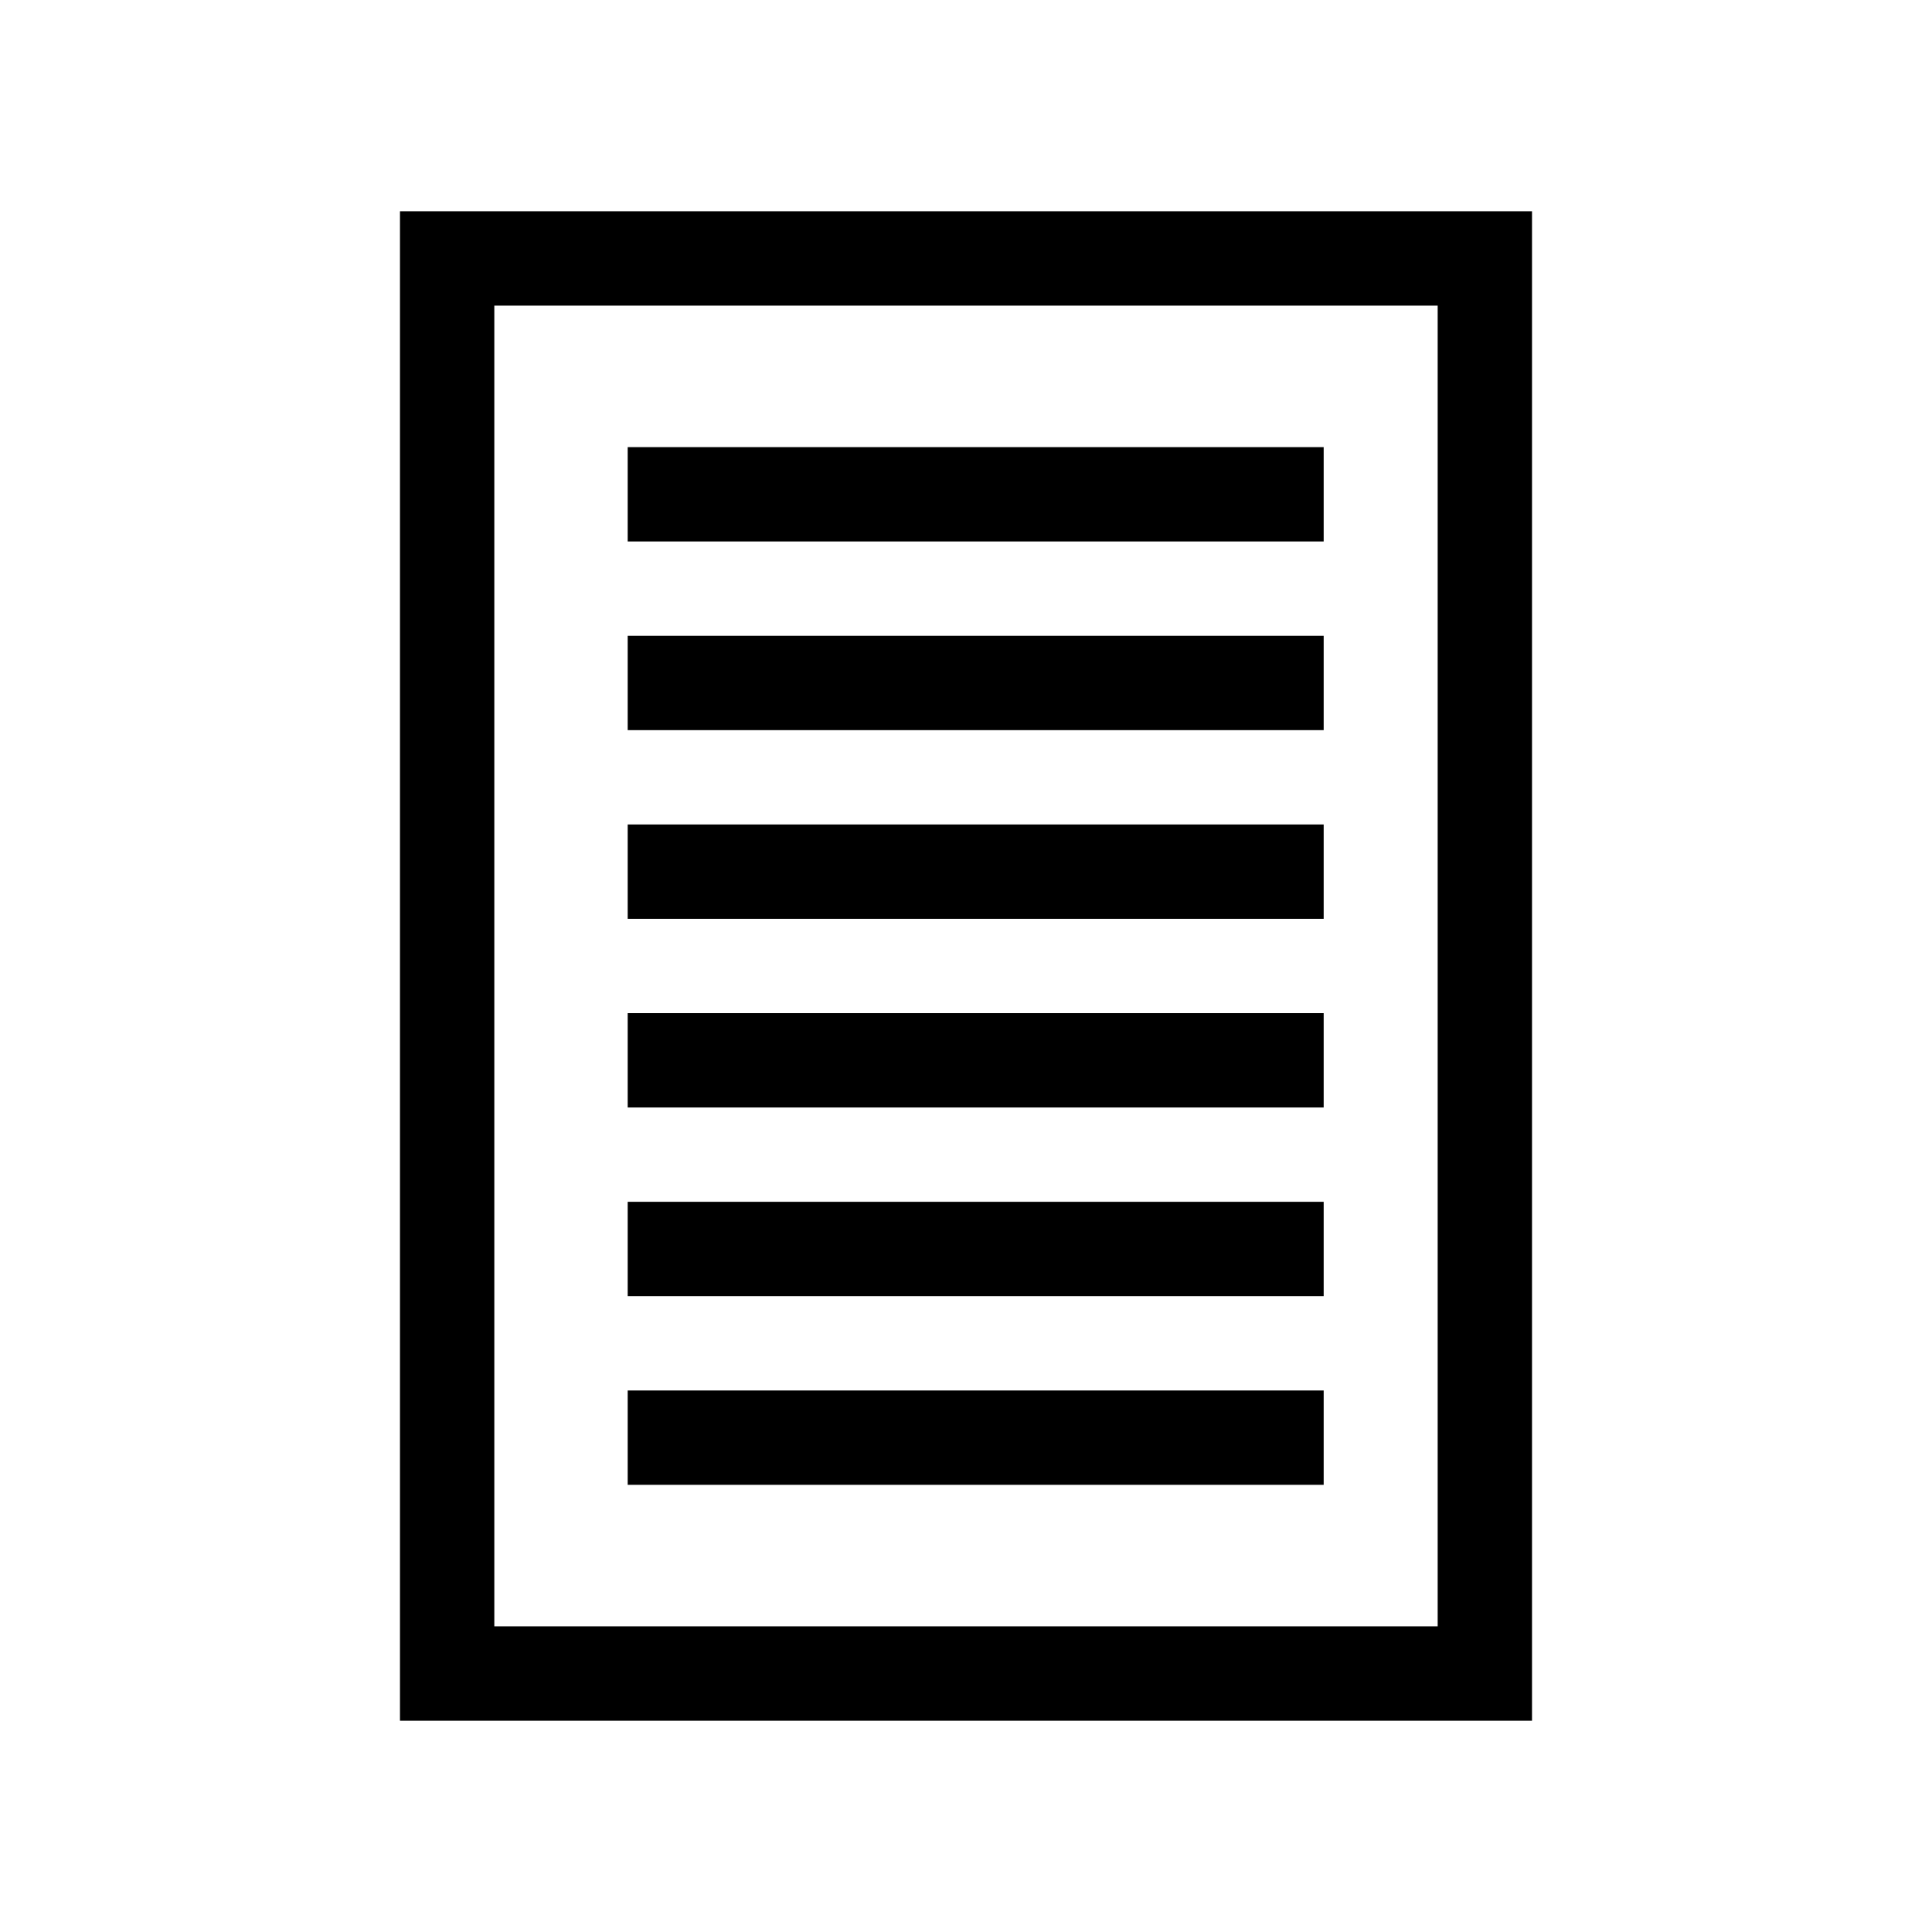
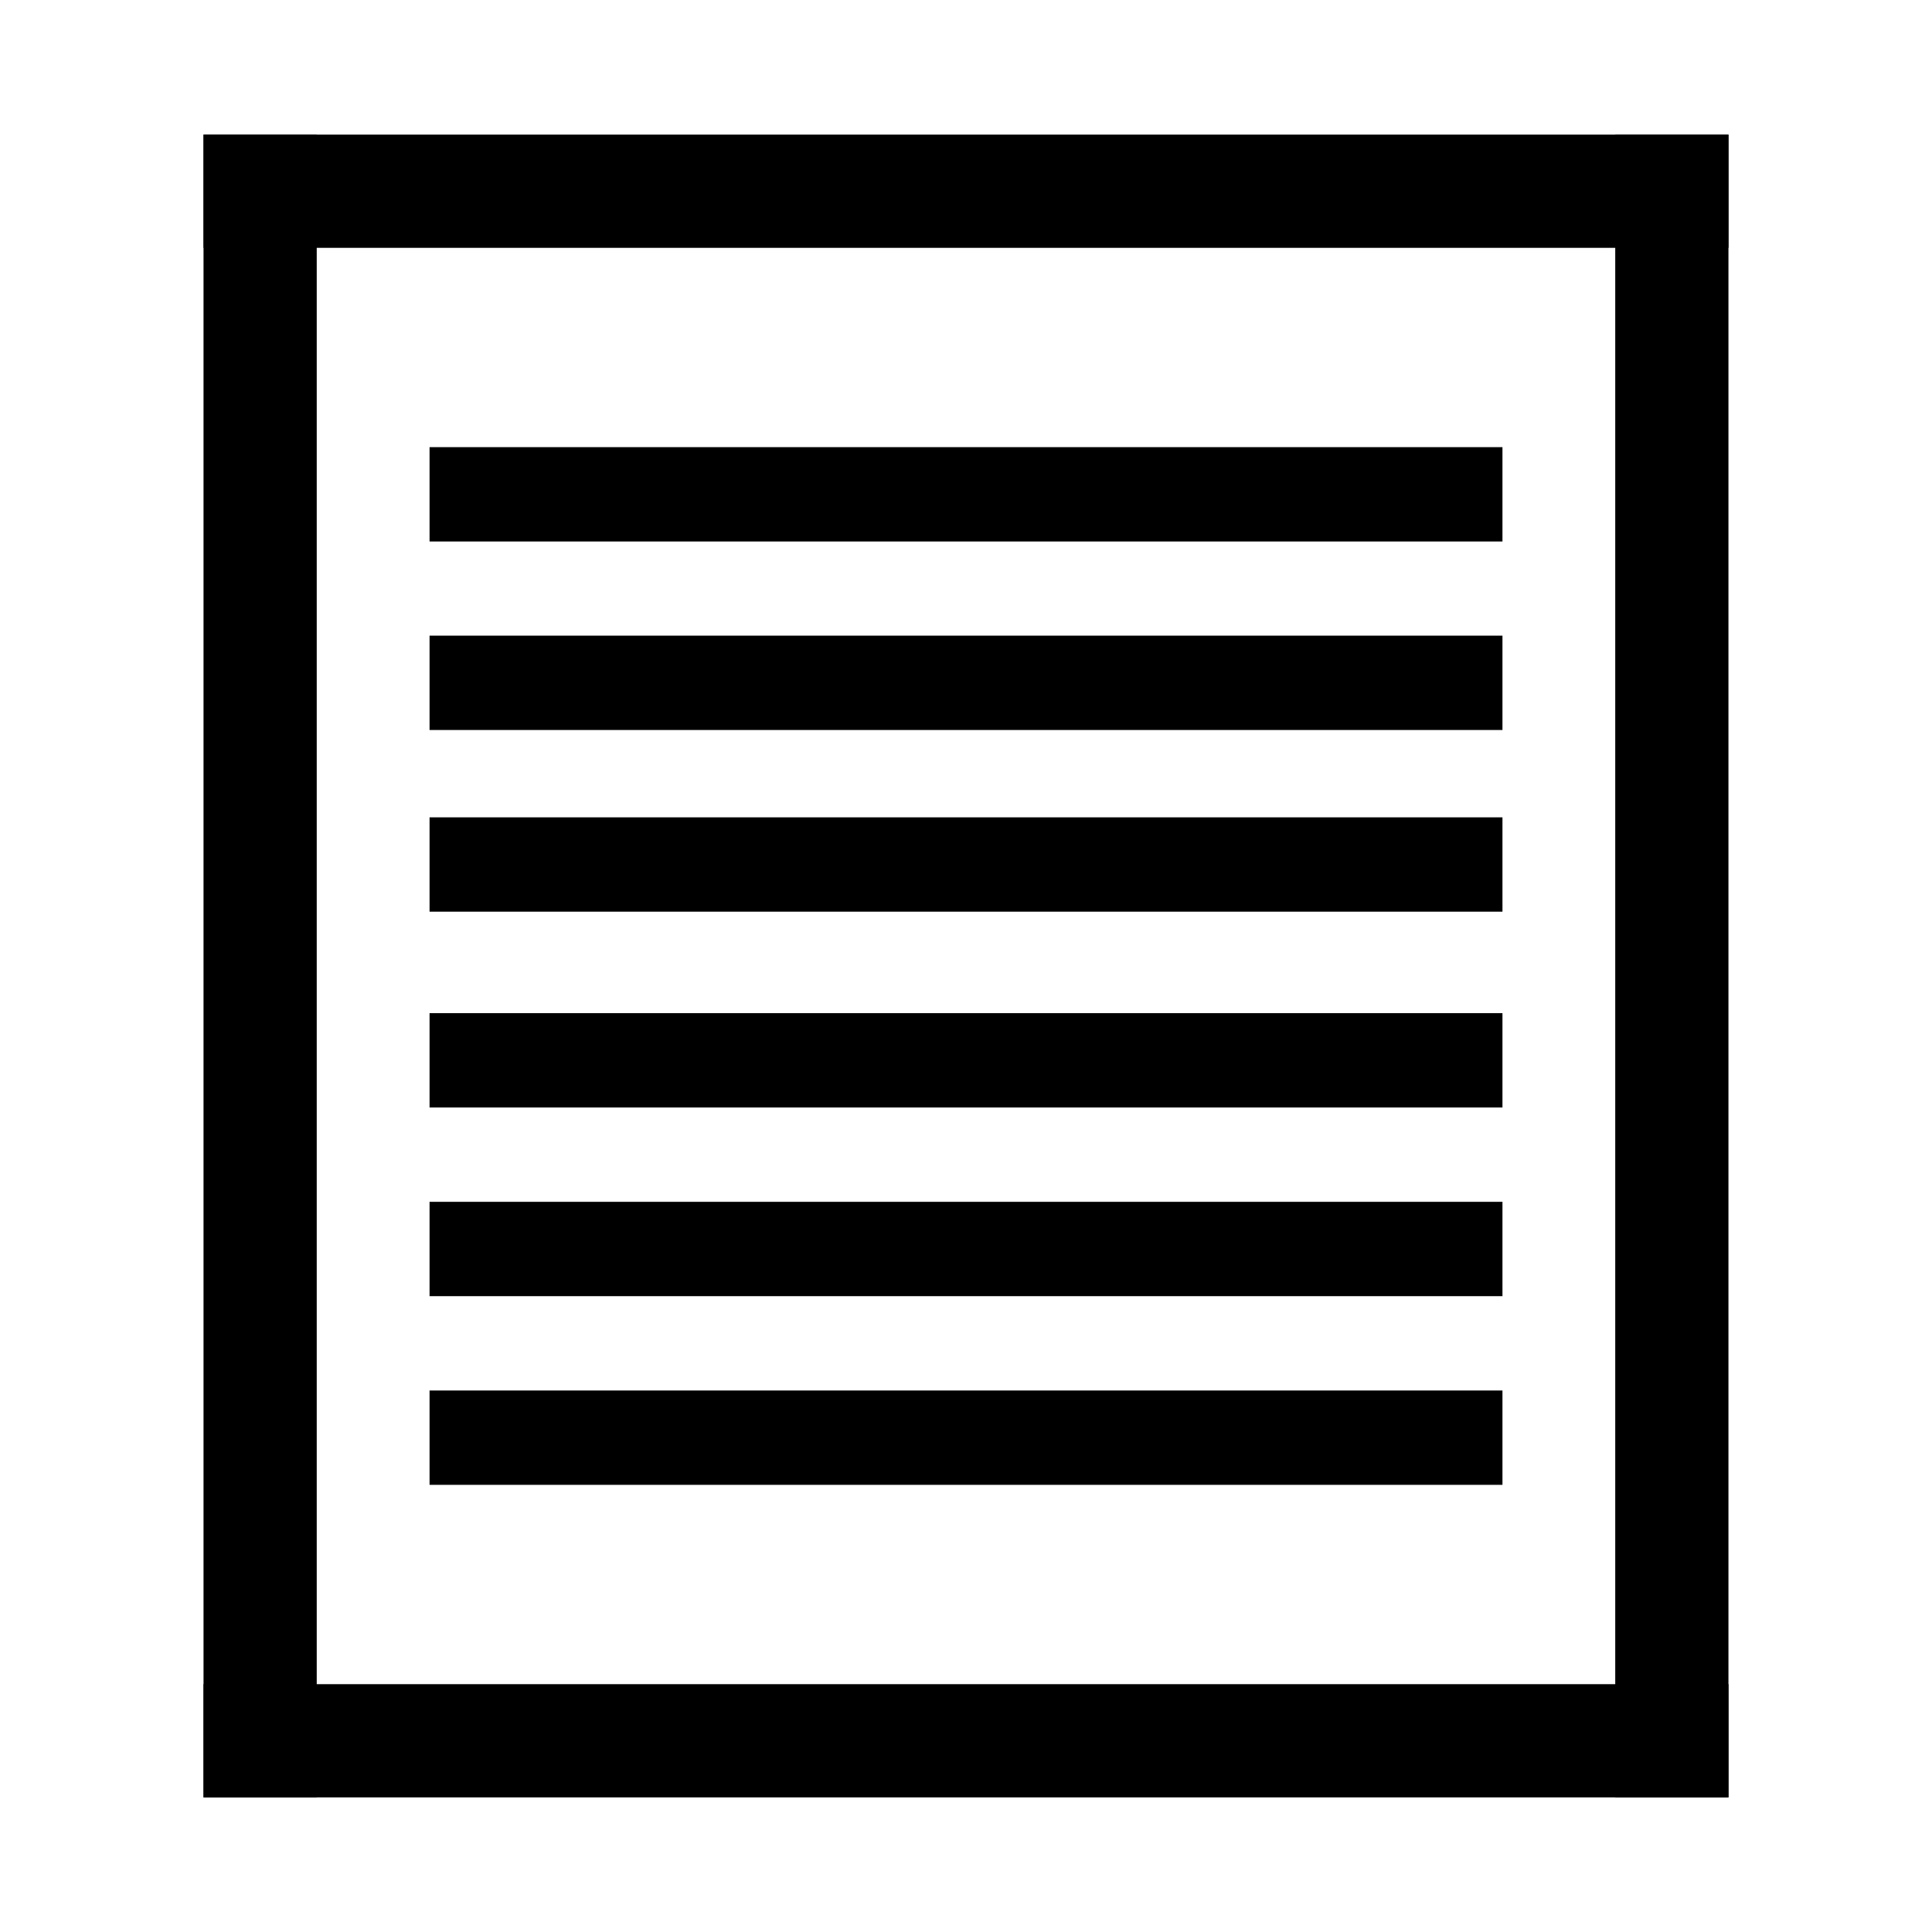
<svg xmlns="http://www.w3.org/2000/svg" width="512" height="512" version="1.1" viewBox="0 0 135.47 135.47">
-   <defs>
-     <clipPath id="clipPath1066">
-       <rect x="34.661" y="21.432" width="66.147" height="92.606" display="none" stroke-width=".515" />
-       <path class="powerclip" d="m23.047 9.817h89.377v115.84h-89.377zm11.615 11.615v92.606h66.147v-92.606z" stroke-width=".515" />
-     </clipPath>
-   </defs>
-   <g transform="translate(28.046 -.002)">
-     <path transform="translate(-28.047)" x="28.047" y="14.817" width="79.377" height="105.836" d="m28.047 14.817h79.377v105.84h-79.377z" clip-path="url(#clipPath1066)" stroke-width=".603" />
-     <g transform="matrix(.61481 0 0 1 -1.2764 3.3074)" stroke-width=".631">
-       <rect x="28.047" y="41.276" width="79.377" height="6.615" />
-       <rect x="28.047" y="28.047" width="79.377" height="6.615" />
-       <rect x="28.047" y="54.506" width="79.377" height="6.615" />
-       <rect x="28.047" y="67.735" width="79.377" height="6.615" />
-       <rect x="28.047" y="80.964" width="79.377" height="6.615" />
-       <rect x="28.047" y="94.194" width="79.377" height="6.615" />
-     </g>
+   <g transform="translate(6.069 .89256)">
+     <rect x="8.202" y="8.547" width="106.93" height="7.938" stroke-width="4.02" />
+     <rect x="8.202" y="117.2" width="106.93" height="7.938" stroke-width="4.02" />
+     <rect x="8.202" y="8.547" width="7.938" height="116.59" stroke-width="4.09" />
+     <rect x="107.19" y="8.547" width="7.938" height="116.59" stroke-width="4.09" />
+   </g>
+   <g transform="translate(0 .0017506)" stroke-width=".615">
+     <rect x="30.12" y="31.352" width="75.231" height="6.615" />
+     <rect x="30.12" y="71.04" width="75.231" height="6.615" />
+     <rect x="30.12" y="57.309" width="75.231" height="6.615" />
+     <rect x="30.12" y="84.269" width="75.231" height="6.615" />
+     <rect x="30.12" y="97.499" width="75.231" height="6.615" />
+     <rect x="30.12" y="44.57" width="75.231" height="6.615" />
  </g>
</svg>
